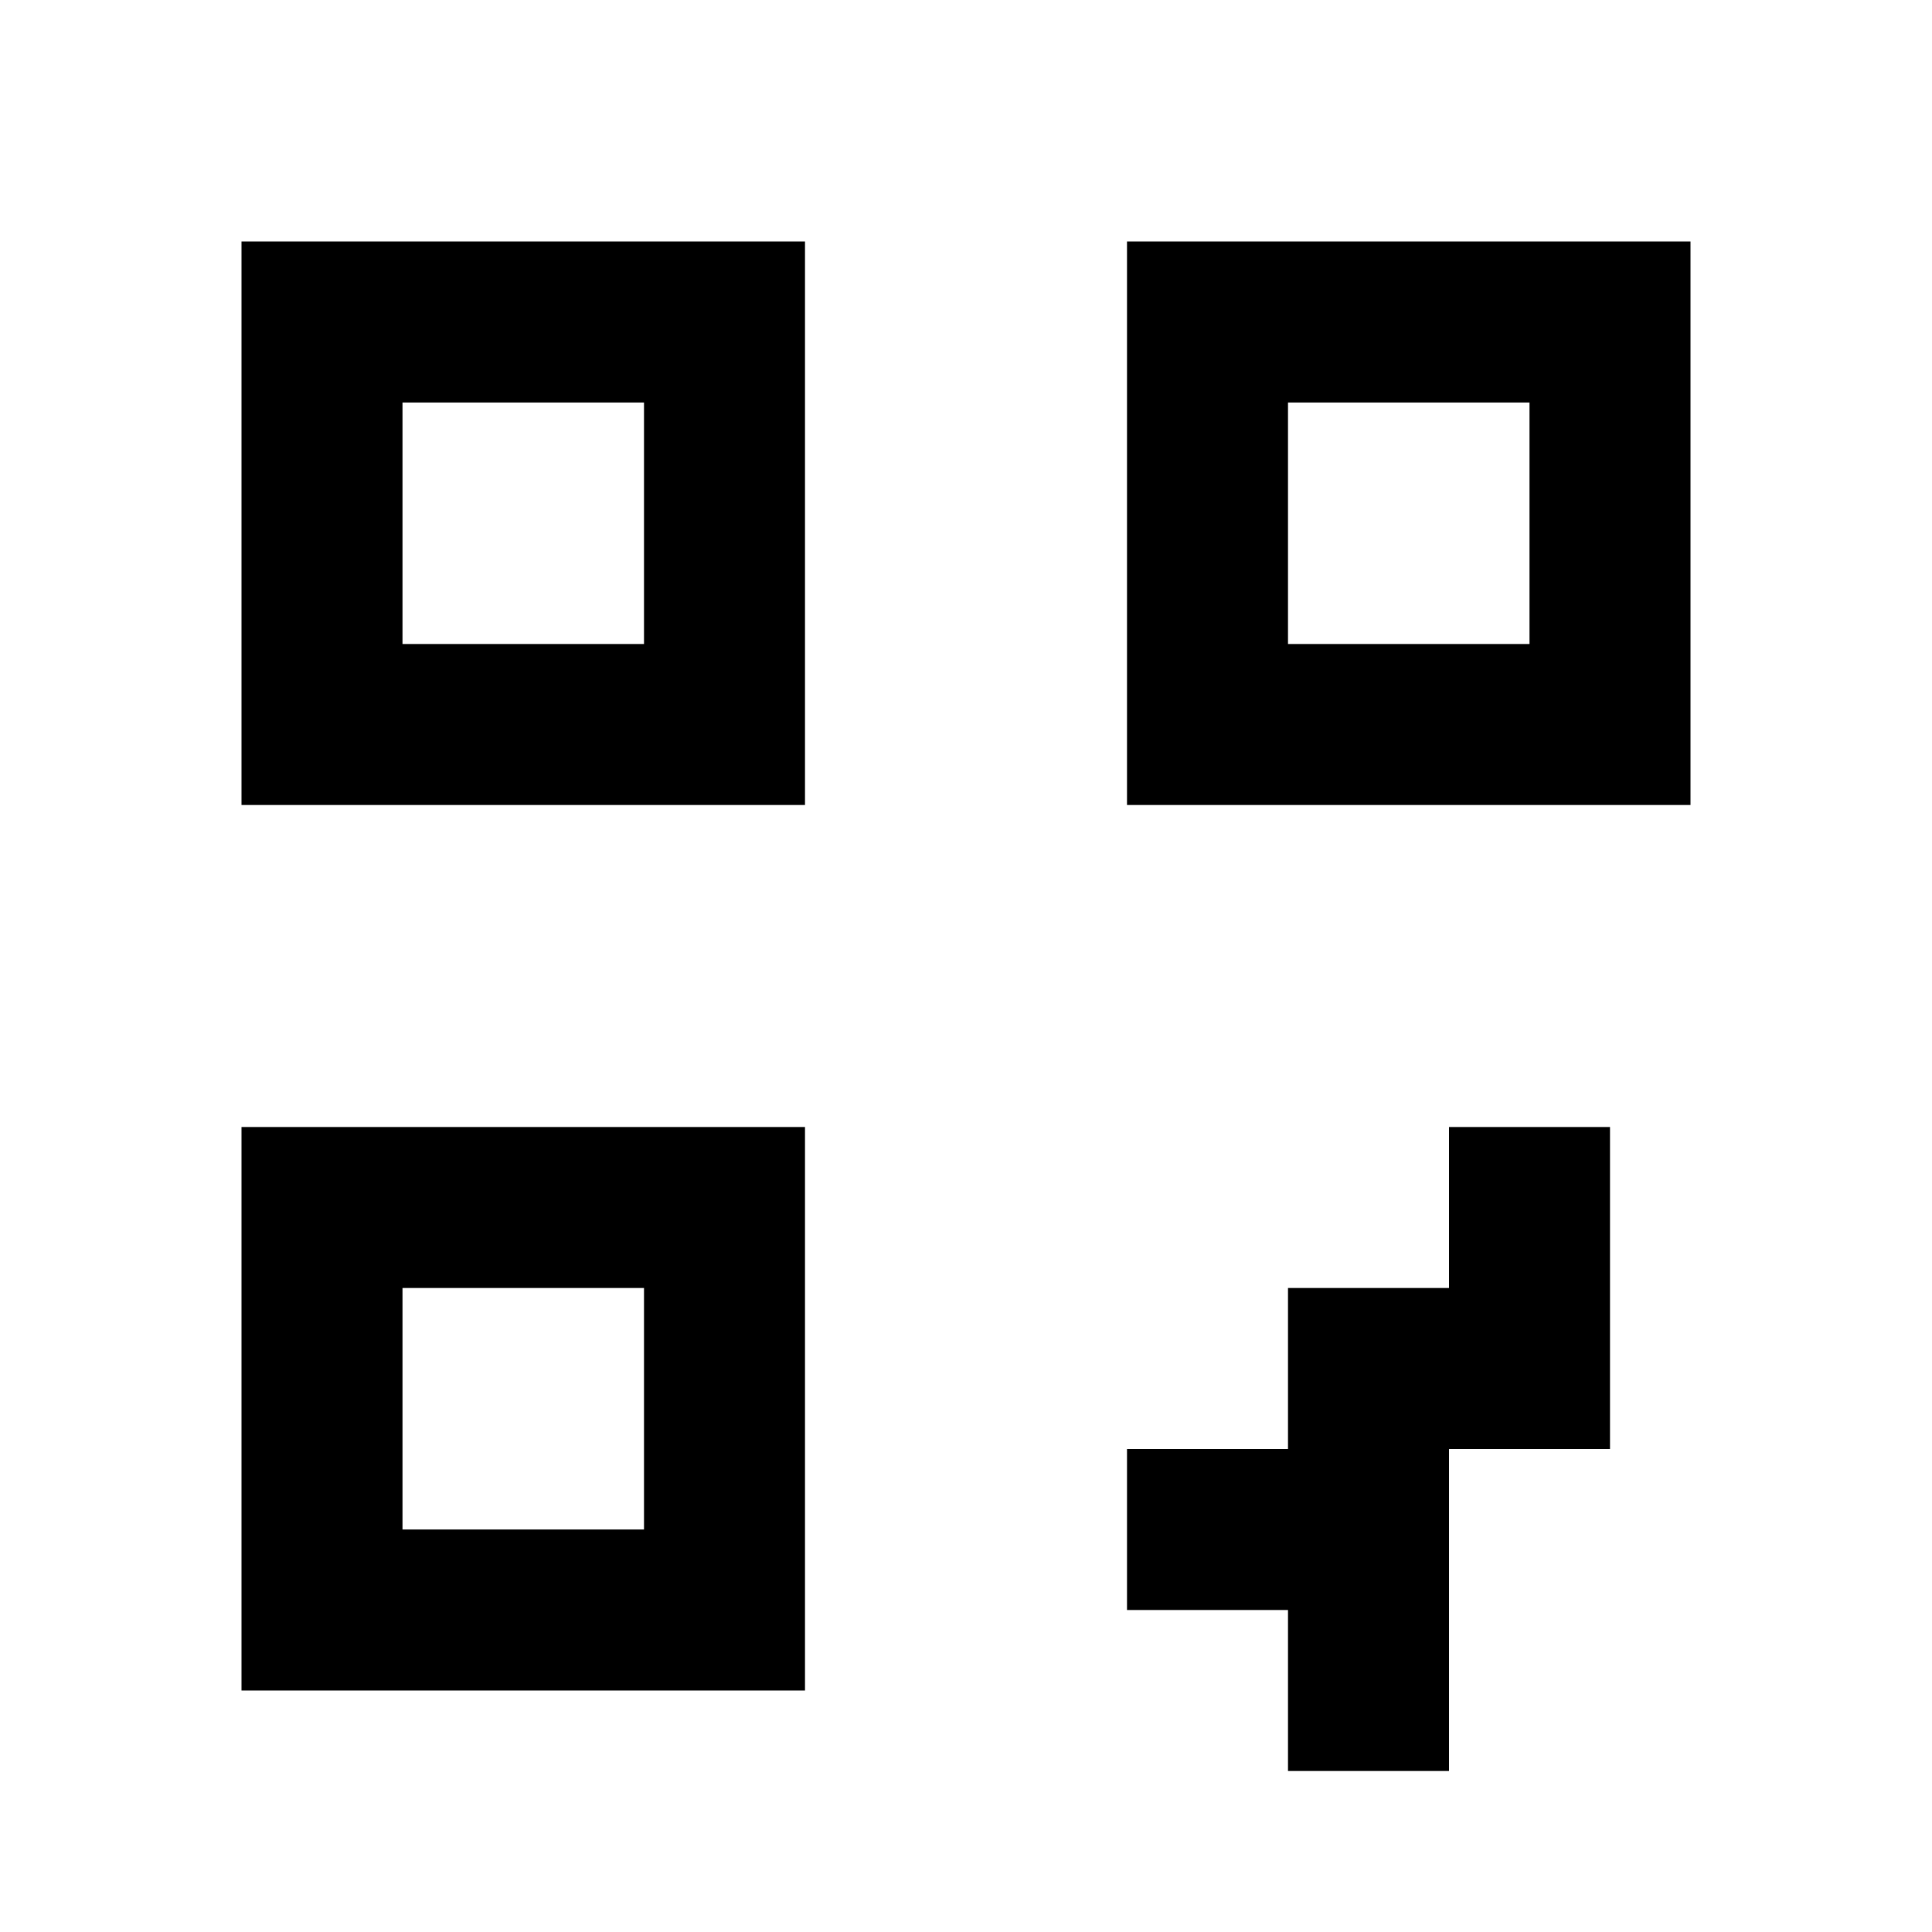
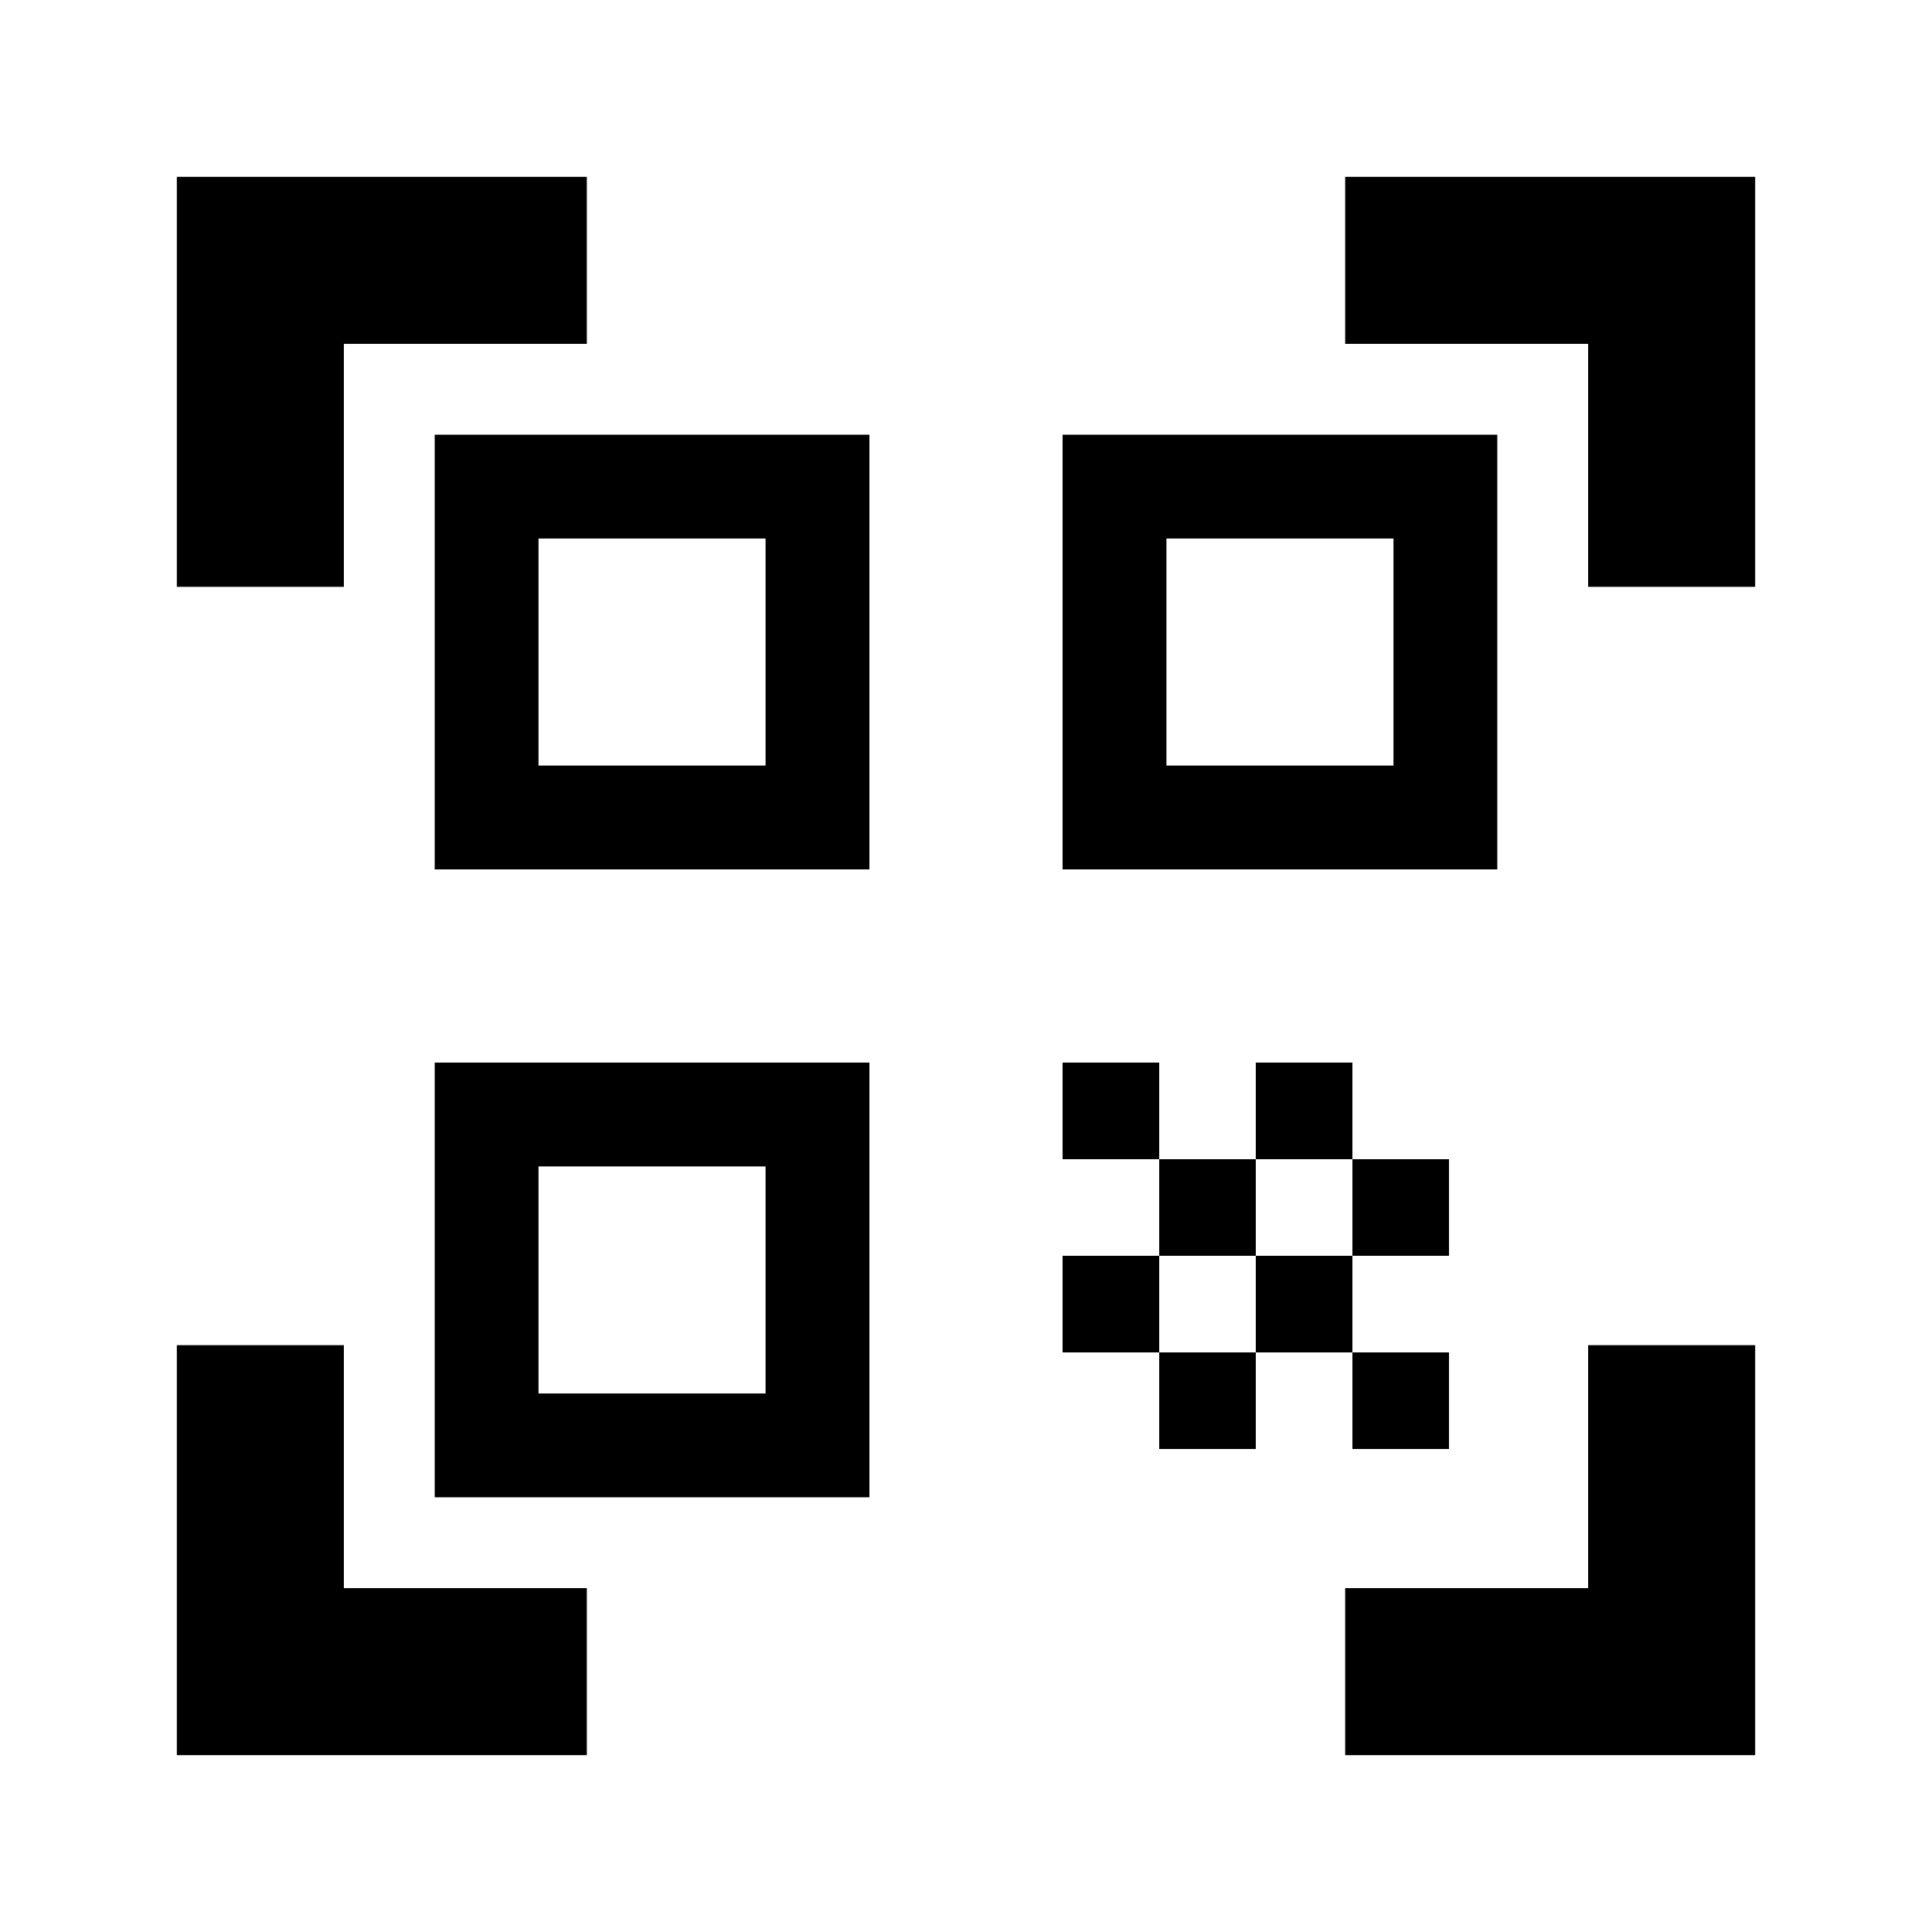
- <svg xmlns="http://www.w3.org/2000/svg" viewBox="0 0 24 24" fill="currentColor">
-   <path d="M3 3h7v7H3V3zm2 2v3h3V5H5zm9-2h7v7h-7V3zm2 2v3h3V5h-3zM3 14h7v7H3v-7zm2 2v3h3v-3H5zm11 0h2v2h-2v-2zm2-2h2v2h-2v-2zm-4 4h2v2h-2v-2zm2 0h2v2h-2v-2zm0 2h2v2h-2v-2zm2-4h2v2h-2v-2z" />
+ <svg xmlns="http://www.w3.org/2000/svg" fill="currentColor" viewBox="0 -960 960 960">
+   <path d="M87.87-668.41v-203.72h203.72v83H170.87v120.72zm0 580.54v-203.72h83v120.72h120.72v83zm580.54 0v-83h120.72v-120.72h83v203.72zm120.72-580.54v-120.72H668.41v-83h203.72v203.72zM672-288h48v48h-48zm0-96h48v48h-48zm-48 48h48v48h-48zm-48 48h48v48h-48zm-48-48h48v48h-48zm96-96h48v48h-48zm-48 48h48v48h-48zm-48-48h48v48h-48zm216-312v216H528v-216zM432-432v216H216v-216zm0-312v216H216v-216zm-51.59 476.41v-112.82H267.59v112.82zm0-312v-112.82H267.59v112.82zm312 0v-112.82H579.59v112.82z" />
</svg>
